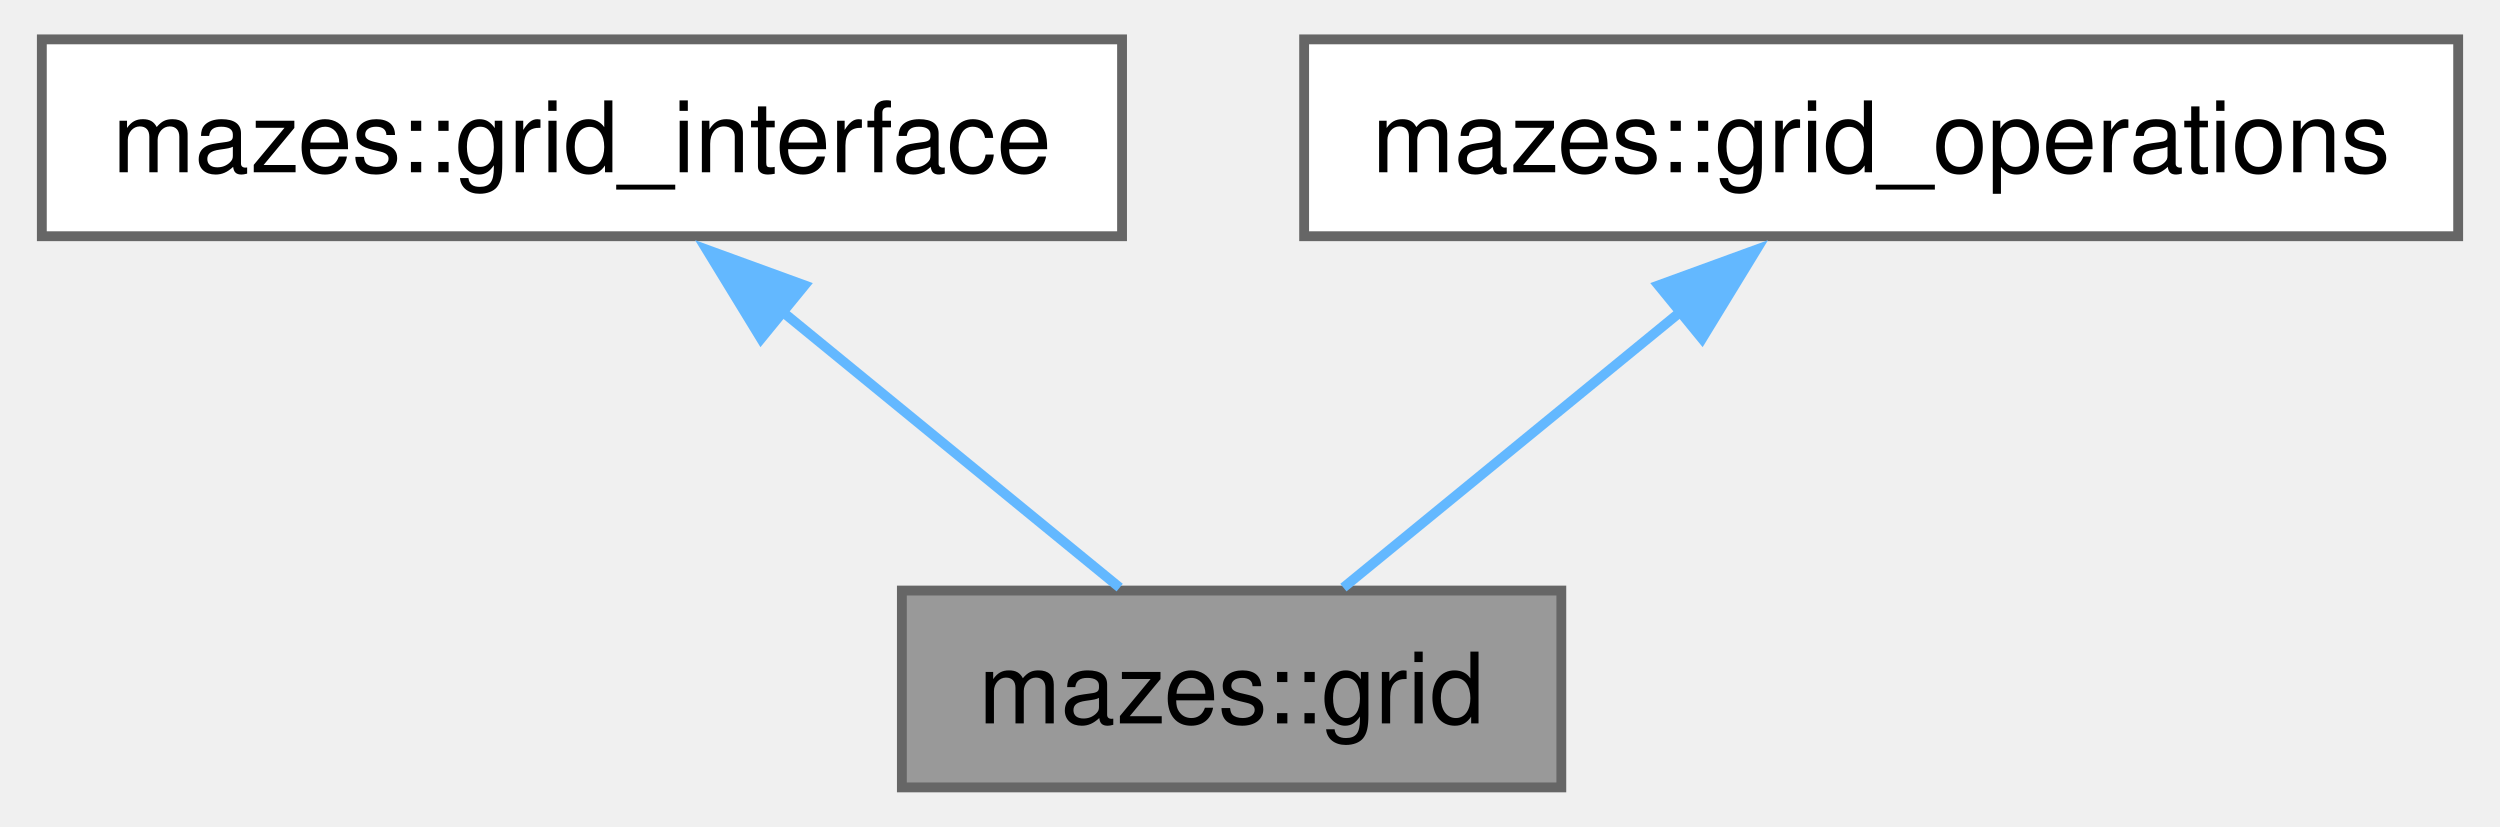
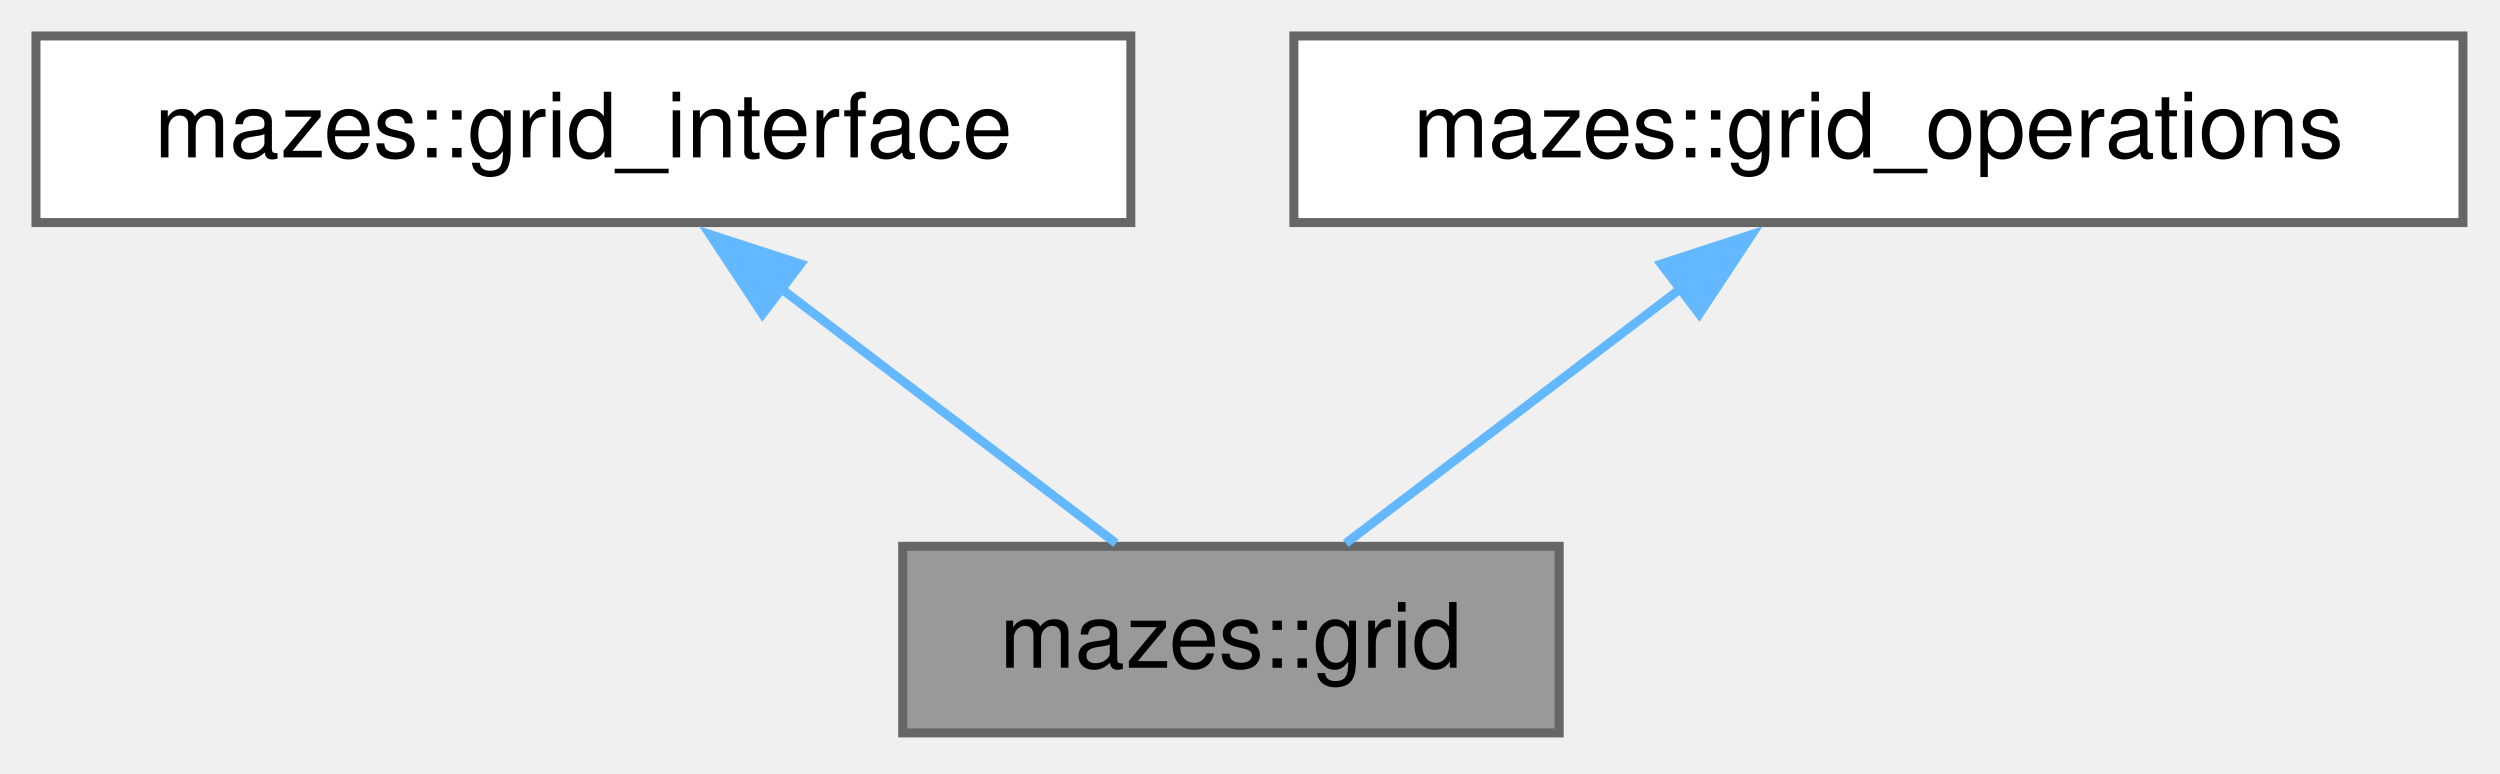
- <svg xmlns="http://www.w3.org/2000/svg" xmlns:xlink="http://www.w3.org/1999/xlink" width="254pt" height="84pt" viewBox="0.00 0.00 253.50 84.00">
-   <g id="graph0" class="graph" transform="scale(1 1) rotate(0) translate(4 80)">
+ <svg xmlns="http://www.w3.org/2000/svg" xmlns:xlink="http://www.w3.org/1999/xlink" width="278pt" height="86pt" viewBox="0.00 0.00 278.00 86.00">
+   <g id="graph0" class="graph" transform="scale(1 1) rotate(0) translate(4 81.5)">
    <g id="Node000001" class="node">
      <g id="a_Node000001">
        <a xlink:title="General purpose grid class for 2D maze generation.">
-           <polygon fill="#999999" stroke="#666666" points="154.38,-20 87.38,-20 87.38,0 154.38,0 154.38,-20" />
-           <text text-anchor="middle" x="120.88" y="-6.5" font-family="Helvetica,sans-Serif" font-size="10.00">mazes::grid</text>
+           <polygon fill="#999999" stroke="#666666" points="169.38,-20.75 96.38,-20.75 96.38,0 169.38,0 169.38,-20.75" />
+           <text xml:space="preserve" text-anchor="middle" x="132.88" y="-7.25" font-family="Helvetica,sans-Serif" font-size="10.00">mazes::grid</text>
        </a>
      </g>
    </g>
    <g id="Node000002" class="node">
      <g id="a_Node000002">
        <a xlink:href="classmazes_1_1grid__interface.html" target="_top" xlink:title="Interface for the grid class.">
-           <polygon fill="white" stroke="#666666" points="109.75,-76 0,-76 0,-56 109.75,-56 109.75,-76" />
-           <text text-anchor="middle" x="54.88" y="-62.5" font-family="Helvetica,sans-Serif" font-size="10.00">mazes::grid_interface</text>
+           <polygon fill="white" stroke="#666666" points="121.75,-77.5 0,-77.5 0,-56.75 121.75,-56.75 121.75,-77.5" />
+           <text xml:space="preserve" text-anchor="middle" x="60.88" y="-64" font-family="Helvetica,sans-Serif" font-size="10.00">mazes::grid_interface</text>
        </a>
      </g>
    </g>
    <g id="edge1_Node000001_Node000002" class="edge">
      <g id="a_edge1_Node000001_Node000002">
        <a xlink:title=" ">
-           <path fill="none" stroke="#63b8ff" d="M75.16,-48.4C86.45,-39.17 100.09,-28.01 109.51,-20.3" />
-           <polygon fill="#63b8ff" stroke="#63b8ff" points="73.07,-45.59 67.54,-54.64 77.5,-51.01 73.07,-45.59" />
+           <path fill="none" stroke="#63b8ff" d="M82.85,-49.41C95.06,-40.13 109.81,-28.92 120.11,-21.08" />
+           <polygon fill="#63b8ff" stroke="#63b8ff" points="80.79,-46.58 74.95,-55.42 85.03,-52.15 80.79,-46.58" />
        </a>
      </g>
    </g>
    <g id="Node000003" class="node">
      <g id="a_Node000003">
        <a xlink:href="classmazes_1_1grid__operations.html" target="_top" xlink:title="Interface for grid navigation and manipulation operations.">
-           <polygon fill="white" stroke="#666666" points="245.5,-76 128.25,-76 128.25,-56 245.5,-56 245.5,-76" />
-           <text text-anchor="middle" x="186.88" y="-62.5" font-family="Helvetica,sans-Serif" font-size="10.00">mazes::grid_operations</text>
+           <polygon fill="white" stroke="#666666" points="269.88,-77.5 139.88,-77.5 139.88,-56.75 269.88,-56.75 269.88,-77.5" />
+           <text xml:space="preserve" text-anchor="middle" x="204.88" y="-64" font-family="Helvetica,sans-Serif" font-size="10.00">mazes::grid_operations</text>
        </a>
      </g>
    </g>
    <g id="edge2_Node000001_Node000003" class="edge">
      <g id="a_edge2_Node000001_Node000003">
        <a xlink:title=" ">
-           <path fill="none" stroke="#63b8ff" d="M166.59,-48.4C155.3,-39.17 141.66,-28.01 132.24,-20.3" />
-           <polygon fill="#63b8ff" stroke="#63b8ff" points="164.25,-51.01 174.21,-54.64 168.68,-45.59 164.25,-51.01" />
+           <path fill="none" stroke="#63b8ff" d="M182.9,-49.41C170.69,-40.13 155.94,-28.92 145.64,-21.08" />
+           <polygon fill="#63b8ff" stroke="#63b8ff" points="180.72,-52.15 190.8,-55.42 184.96,-46.58 180.72,-52.15" />
        </a>
      </g>
    </g>
  </g>
</svg>
